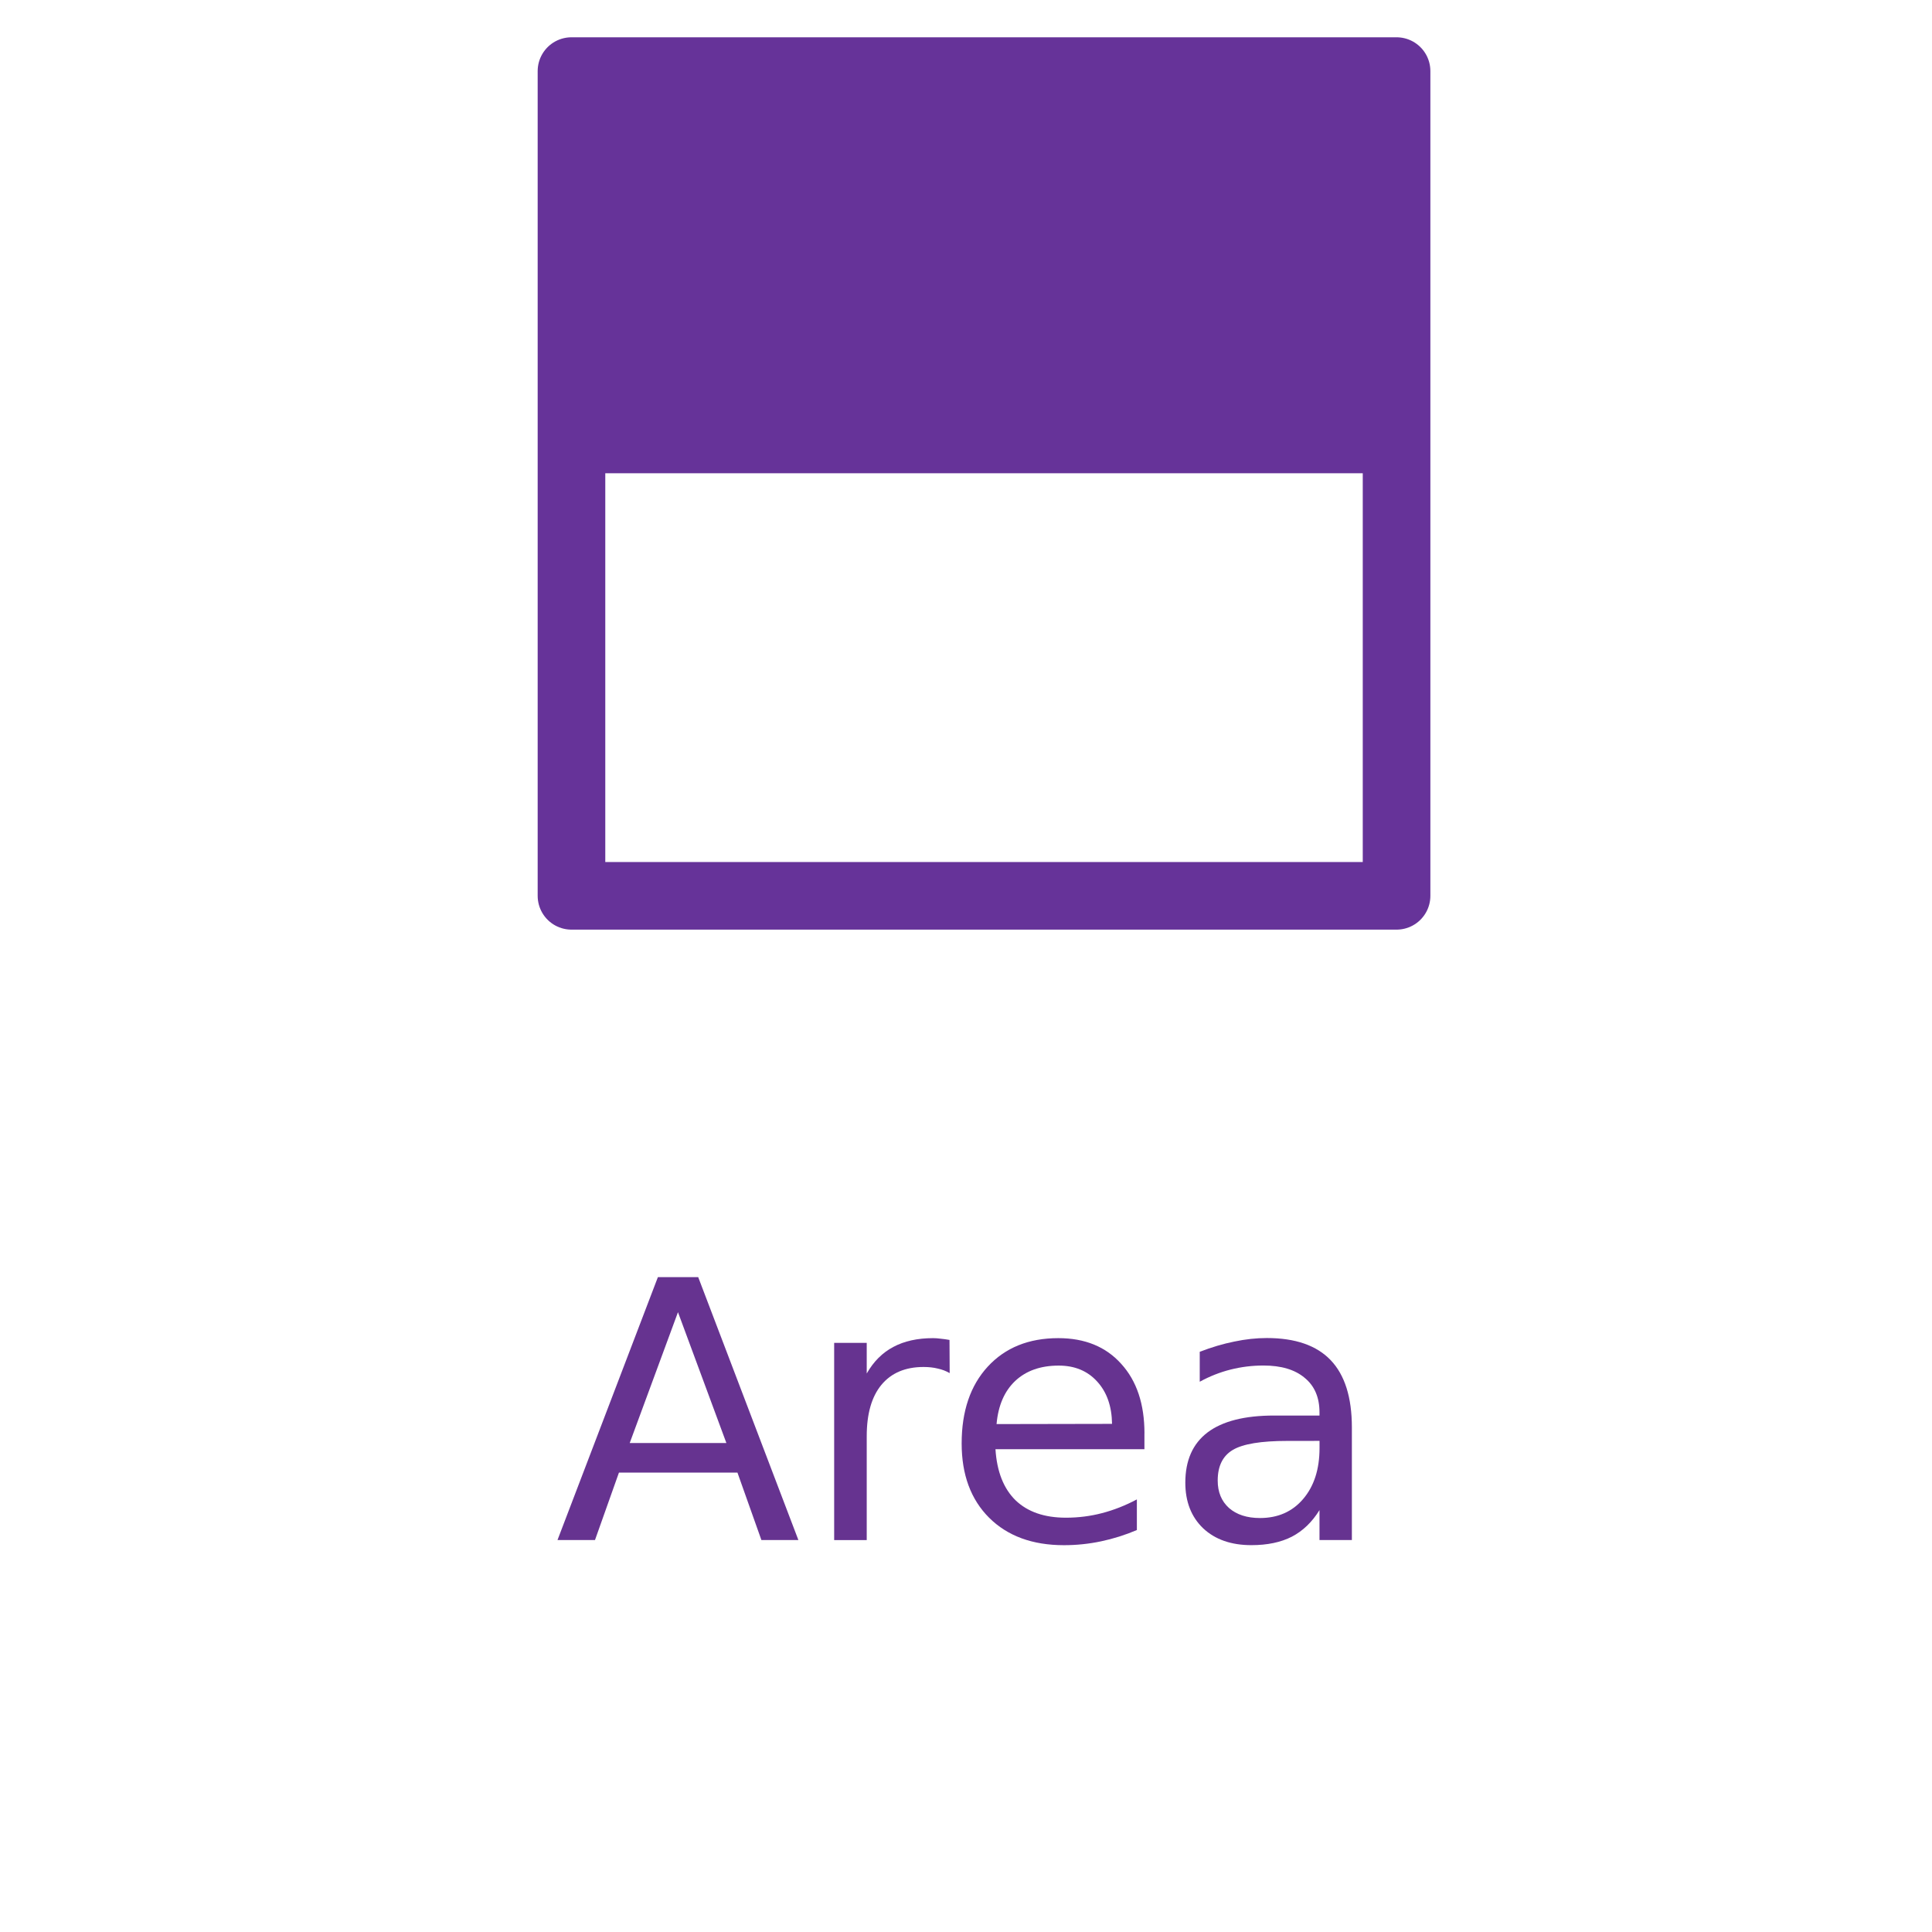
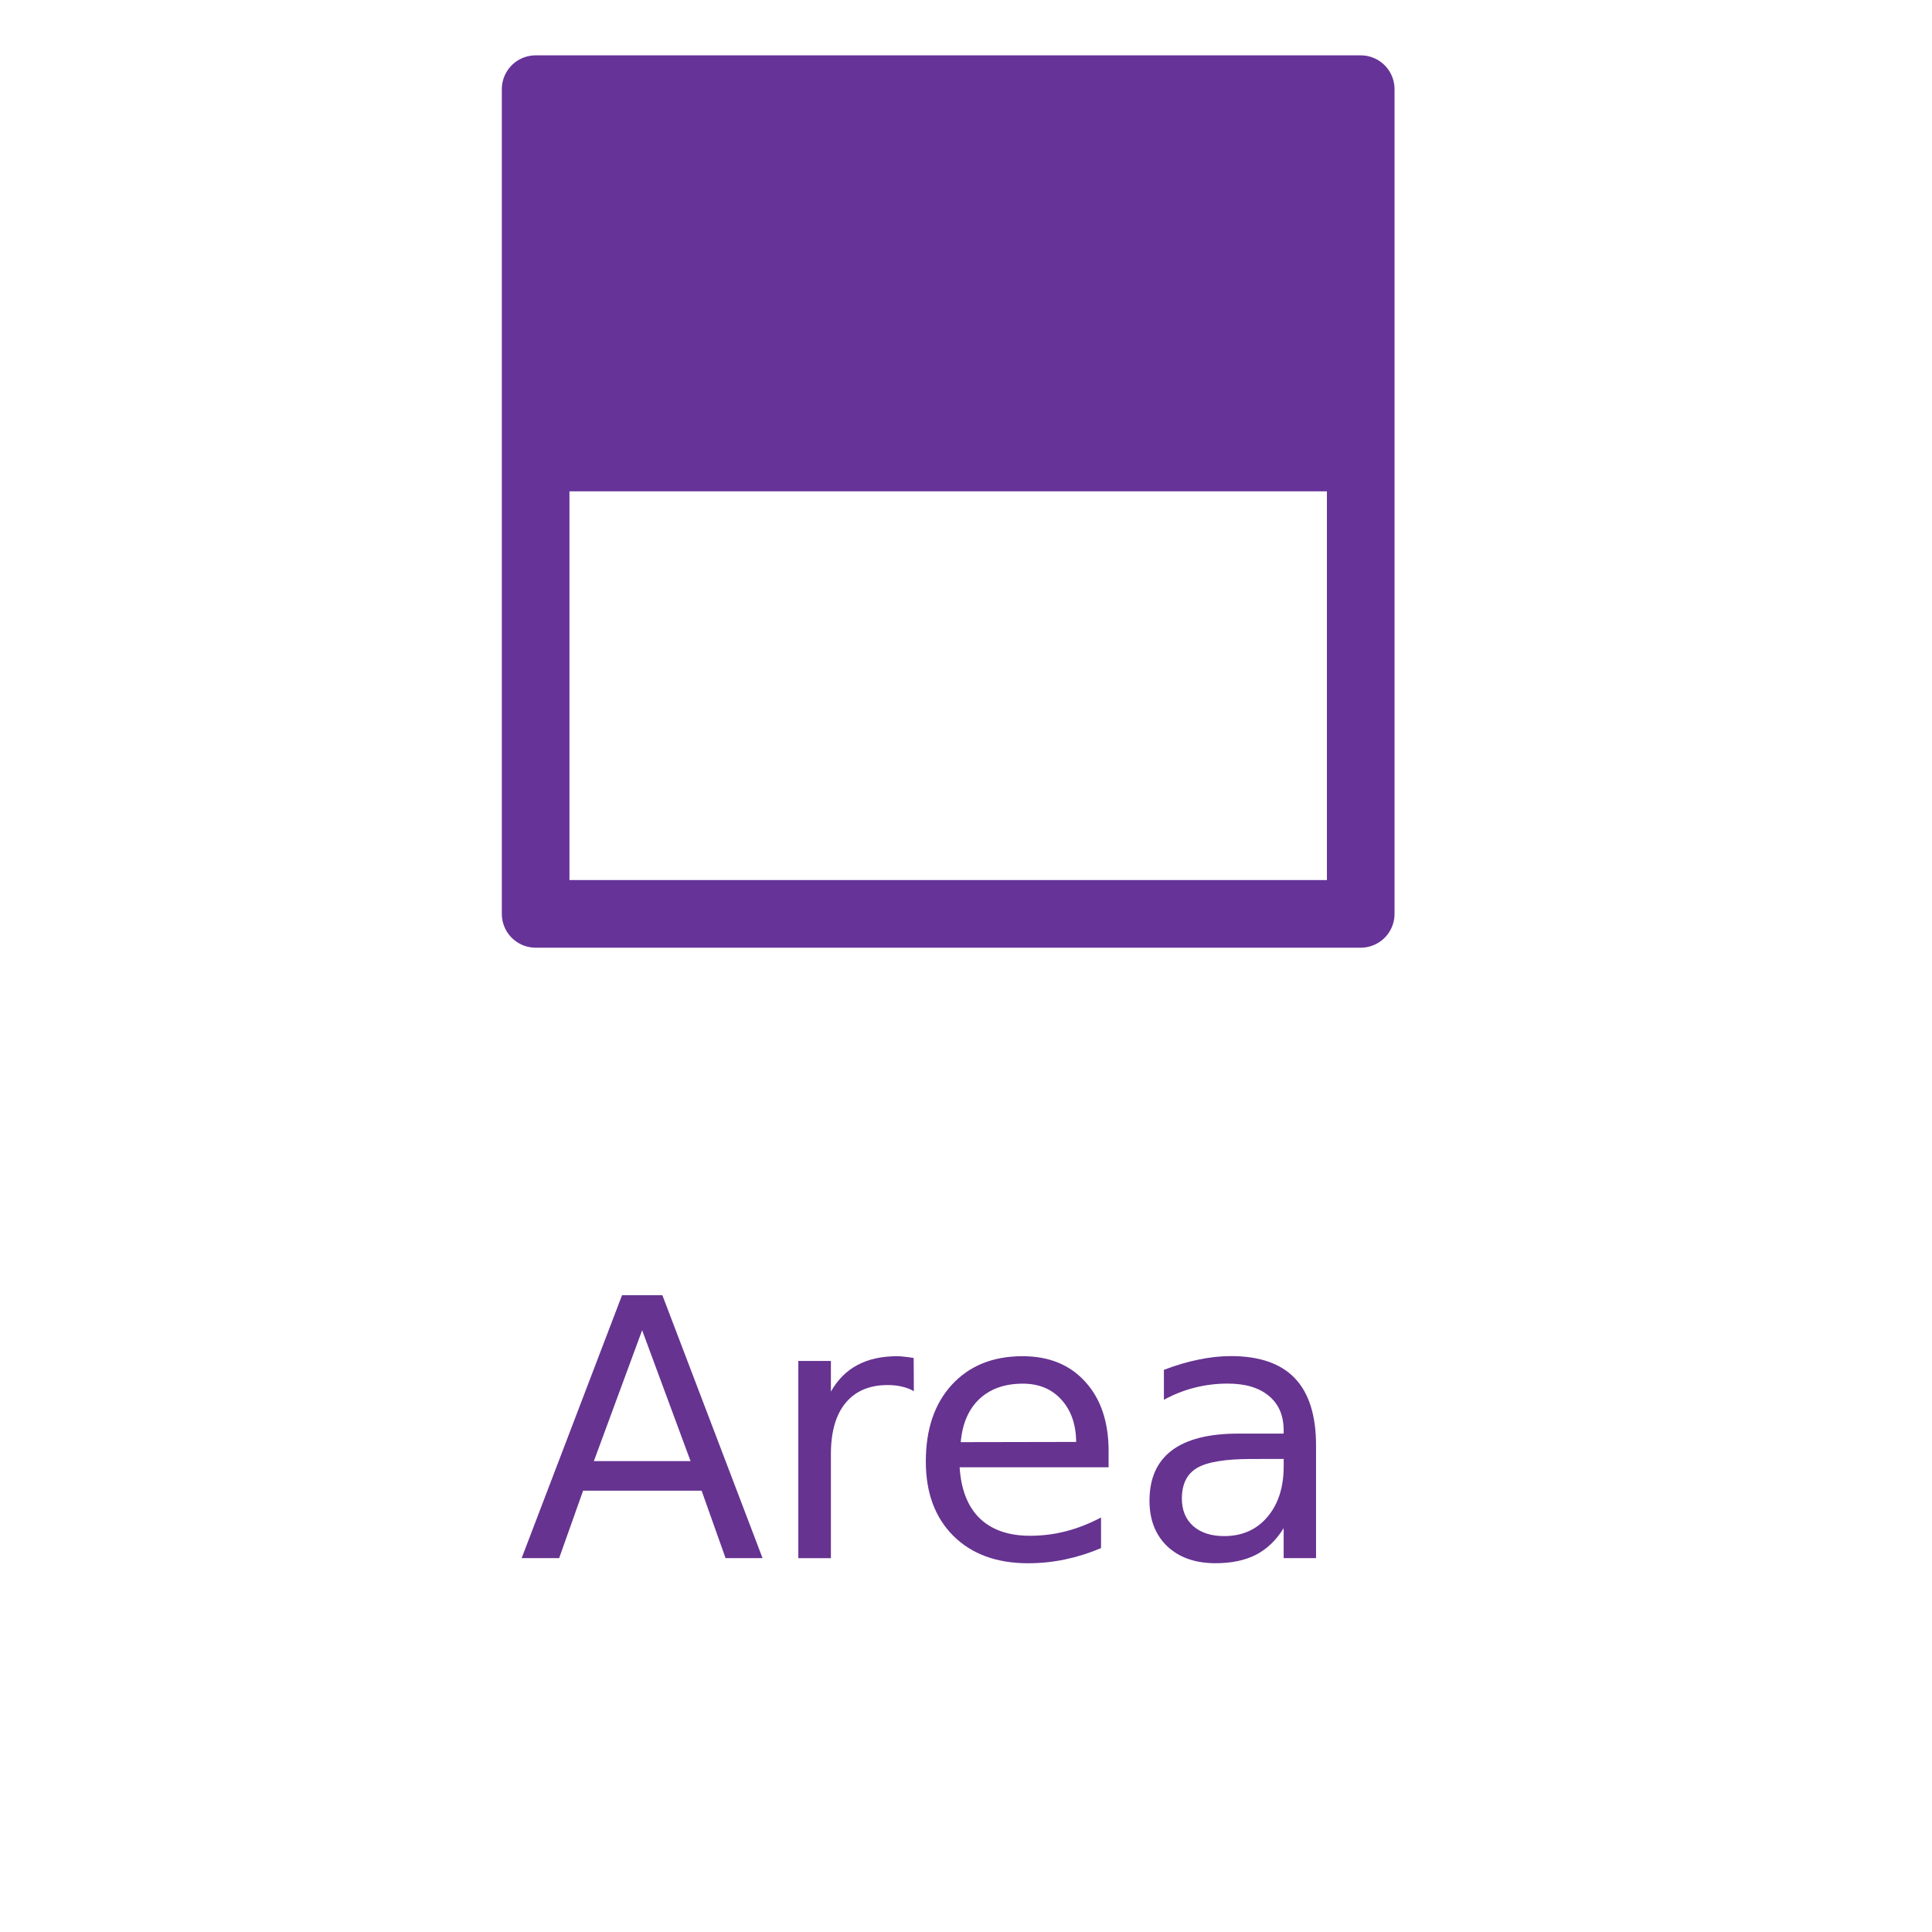
- <svg xmlns="http://www.w3.org/2000/svg" width="200" height="200" viewBox="0 0 52.917 52.917" version="1.1" id="svg1251">
+ <svg xmlns="http://www.w3.org/2000/svg" id="svg1251" version="1.1" viewBox="0 0 264.583 264.583" height="1000" width="1000">
  <defs id="defs1245">
-     <rect id="rect12509" height="13.14" width="53.205" y="108.086" x="65.385" />
-     <rect id="rect12503" height="11.871" width="42.279" y="108.025" x="65.547" />
-     <marker style="overflow:visible" id="Arrow1Send" refX="0" refY="0" orient="auto">
-       <path transform="matrix(-0.2,0,0,-0.2,-1.2,0)" style="fill:#663399;fill-opacity:1;fill-rule:evenodd;stroke:#663399;stroke-width:1pt;stroke-opacity:1" d="M 0,0 5,-5 -12.5,0 5,5 Z" id="path854" />
+     <rect x="65.385" y="108.086" width="53.205" height="13.14" id="rect12509" />
+     <rect x="65.547" y="108.025" width="42.279" height="11.871" id="rect12503" />
+     <marker orient="auto" refY="0" refX="0" id="Arrow1Send" style="overflow:visible">
+       <path id="path854" d="M 0,0 5,-5 -12.5,0 5,5 Z" style="fill:#663399;fill-opacity:1;fill-rule:evenodd;stroke:#663399;stroke-width:1pt;stroke-opacity:1" transform="matrix(-0.2,0,0,-0.2,-1.2,0)" />
    </marker>
-     <marker style="overflow:visible" id="marker1892" refX="0" refY="0" orient="auto">
-       <path transform="matrix(-0.2,0,0,-0.2,-1.2,0)" style="fill:#663399;fill-opacity:1;fill-rule:evenodd;stroke:#663399;stroke-width:1pt;stroke-opacity:1" d="M 0,0 5,-5 -12.5,0 5,5 Z" id="path1890" />
+     <marker orient="auto" refY="0" refX="0" id="marker1892" style="overflow:visible">
+       <path id="path1890" d="M 0,0 5,-5 -12.5,0 5,5 Z" style="fill:#663399;fill-opacity:1;fill-rule:evenodd;stroke:#663399;stroke-width:1pt;stroke-opacity:1" transform="matrix(-0.2,0,0,-0.2,-1.2,0)" />
    </marker>
-     <marker style="overflow:visible" id="marker2062" refX="0" refY="0" orient="auto">
-       <path transform="matrix(-0.2,0,0,-0.2,-1.2,0)" style="fill:#663399;fill-opacity:1;fill-rule:evenodd;stroke:#663399;stroke-width:1pt;stroke-opacity:1" d="M 0,0 5,-5 -12.5,0 5,5 Z" id="path2060" />
+     <marker orient="auto" refY="0" refX="0" id="marker2062" style="overflow:visible">
+       <path id="path2060" d="M 0,0 5,-5 -12.5,0 5,5 Z" style="fill:#663399;fill-opacity:1;fill-rule:evenodd;stroke:#663399;stroke-width:1pt;stroke-opacity:1" transform="matrix(-0.2,0,0,-0.2,-1.2,0)" />
    </marker>
-     <marker style="overflow:visible" id="marker2135" refX="0" refY="0" orient="auto">
-       <path transform="matrix(-0.2,0,0,-0.2,-1.2,0)" style="fill:#663399;fill-opacity:1;fill-rule:evenodd;stroke:#663399;stroke-width:1pt;stroke-opacity:1" d="M 0,0 5,-5 -12.5,0 5,5 Z" id="path2133" />
+     <marker orient="auto" refY="0" refX="0" id="marker2135" style="overflow:visible">
+       <path id="path2133" d="M 0,0 5,-5 -12.5,0 5,5 Z" style="fill:#663399;fill-opacity:1;fill-rule:evenodd;stroke:#663399;stroke-width:1pt;stroke-opacity:1" transform="matrix(-0.2,0,0,-0.2,-1.2,0)" />
    </marker>
-     <rect id="rect2475" height="40.163" width="124.015" y="616.797" x="152.42" />
-     <rect id="rect2645" height="40.163" width="124.015" y="616.797" x="152.42" />
+     <rect x="152.42" y="616.797" width="124.015" height="40.163" id="rect2475" />
+     <rect x="152.42" y="616.797" width="124.015" height="40.163" id="rect2645" />
  </defs>
-   <g id="layer1" transform="translate(-65.42841,-74.6437)">
-     <path id="path12497" d="m 81.081,76.591 v 22.589 h 22.599 l -1e-5,-22.589 z" style="fill:none;stroke:#663399;stroke-width:1.852;stroke-linecap:round;stroke-linejoin:round;stroke-opacity:1;stroke-miterlimit:4;stroke-dasharray:none" />
-     <rect y="76.591" x="81.081" height="11.015" width="22.451" id="rect12499" style="fill:#663399;stroke:none;stroke-width:1.852;stroke-linecap:round;stroke-linejoin:round;stroke-miterlimit:4;stroke-dasharray:none;stroke-opacity:1" />
-     <text style="fill:black;fill-opacity:1;stroke:none;font-family:sans-serif;font-style:normal;font-weight:normal;font-size:3.881px;line-height:1.25;letter-spacing:0px;word-spacing:0px;white-space:pre;shape-inside:url(#rect12503);" id="text12501" xml:space="preserve" />
-     <g style="font-style:normal;font-weight:normal;font-size:3.881px;line-height:1.25;font-family:sans-serif;letter-spacing:0px;word-spacing:0px;white-space:pre;shape-inside:url(#rect12509);fill:#663390;fill-opacity:1;stroke:none" id="text12507" aria-label="Area">
-       <path id="path12541" style="font-size:9.878px;text-align:center;text-anchor:middle;fill:#663390;fill-opacity:1" d="m 83.998,110.584 -1.322,3.584 h 2.648 z m -0.55,-0.96 h 1.104 l 2.744,7.201 h -1.013 l -0.656,-1.847 h -3.246 l -0.656,1.847 h -1.027 z" />
-       <path id="path12543" style="font-size:9.878px;text-align:center;text-anchor:middle;fill:#663390;fill-opacity:1" d="m 91.44,112.253 q -0.15,-0.087 -0.328,-0.125 -0.174,-0.043 -0.386,-0.043 -0.752,0 -1.158,0.492 -0.4,0.487 -0.4,1.404 v 2.846 h -0.892 v -5.402 h 0.892 v 0.839 q 0.28,-0.492 0.728,-0.728 0.449,-0.241 1.09,-0.241 0.092,0 0.203,0.015 0.111,0.01 0.246,0.034 z" />
-       <path id="path12545" style="font-size:9.878px;text-align:center;text-anchor:middle;fill:#663390;fill-opacity:1" d="m 96.774,113.903 v 0.434 h -4.08 q 0.058,0.916 0.55,1.399 0.497,0.477 1.379,0.477 0.511,0 0.989,-0.125 0.482,-0.125 0.955,-0.376 v 0.839 q -0.477,0.203 -0.979,0.309 -0.502,0.106 -1.018,0.106 -1.293,0 -2.05,-0.752 -0.752,-0.752 -0.752,-2.035 0,-1.326 0.714,-2.103 0.719,-0.781 1.934,-0.781 1.09,0 1.722,0.704 0.637,0.699 0.637,1.905 z m -0.887,-0.26 q -0.01,-0.728 -0.41,-1.162 -0.395,-0.434 -1.051,-0.434 -0.743,0 -1.191,0.42 -0.444,0.42 -0.511,1.182 z" />
-       <path id="path12547" style="font-size:9.878px;text-align:center;text-anchor:middle;fill:#663390;fill-opacity:1" d="m 100.686,114.11 q -1.076,0 -1.49,0.246 -0.415,0.246 -0.415,0.839 0,0.473 0.309,0.752 0.314,0.275 0.849,0.275 0.738,0 1.182,-0.521 0.449,-0.526 0.449,-1.394 v -0.198 z m 1.77,-0.367 v 3.082 h -0.887 v -0.82 q -0.304,0.492 -0.757,0.728 -0.453,0.232 -1.109,0.232 -0.83,0 -1.322,-0.463 -0.487,-0.468 -0.487,-1.249 0,-0.912 0.608,-1.375 0.613,-0.463 1.823,-0.463 h 1.244 v -0.087 q 0,-0.613 -0.405,-0.945 -0.4,-0.338 -1.129,-0.338 -0.463,0 -0.902,0.111 -0.439,0.111 -0.844,0.333 v -0.82 q 0.487,-0.188 0.945,-0.28 0.458,-0.097 0.892,-0.097 1.172,0 1.751,0.608 0.579,0.608 0.579,1.842 z" />
+   <g transform="translate(-65.42841,-74.6437)" id="layer1">
+     <path style="fill:none;stroke:#663399;stroke-width:9.26;stroke-linecap:round;stroke-linejoin:round;stroke-miterlimit:4;stroke-dasharray:none;stroke-opacity:1" d="M 138.783,86.854 V 199.797 h 112.994 l -5e-5,-112.943 z" id="path12497" />
+     <rect style="fill:#663399;stroke:none;stroke-width:9.26;stroke-linecap:round;stroke-linejoin:round;stroke-miterlimit:4;stroke-dasharray:none;stroke-opacity:1" id="rect12499" width="112.257" height="55.075" x="138.783" y="86.854" />
+     <text xml:space="preserve" id="text12501" style="font-style:normal;font-weight:normal;font-size:3.881px;line-height:1.25;font-family:sans-serif;letter-spacing:0px;word-spacing:0px;white-space:pre;shape-inside:url(#rect12503);fill:#000000;fill-opacity:1;stroke:none;" />
+     <g transform="matrix(5,0,0,5,-266.6223,-296.1023)" aria-label="Area" id="text12507" style="font-style:normal;font-weight:normal;font-size:3.881px;line-height:1.25;font-family:sans-serif;letter-spacing:0px;word-spacing:0px;white-space:pre;shape-inside:url(#rect12509);fill:#663390;fill-opacity:1;stroke:none">
+       <path d="m 83.998,110.584 -1.322,3.584 h 2.648 z m -0.55,-0.96 h 1.104 l 2.744,7.201 h -1.013 l -0.656,-1.847 h -3.246 l -0.656,1.847 h -1.027 z" style="font-size:9.878px;text-align:center;text-anchor:middle;fill:#663390;fill-opacity:1" id="path12541" />
+       <path d="m 91.44,112.253 q -0.15,-0.087 -0.328,-0.125 -0.174,-0.043 -0.386,-0.043 -0.752,0 -1.158,0.492 -0.4,0.487 -0.4,1.404 v 2.846 h -0.892 v -5.402 h 0.892 v 0.839 q 0.28,-0.492 0.728,-0.728 0.449,-0.241 1.09,-0.241 0.092,0 0.203,0.015 0.111,0.01 0.246,0.034 z" style="font-size:9.878px;text-align:center;text-anchor:middle;fill:#663390;fill-opacity:1" id="path12543" />
+       <path d="m 96.774,113.903 v 0.434 h -4.08 q 0.058,0.916 0.55,1.399 0.497,0.477 1.379,0.477 0.511,0 0.989,-0.125 0.482,-0.125 0.955,-0.376 v 0.839 q -0.477,0.203 -0.979,0.309 -0.502,0.106 -1.018,0.106 -1.293,0 -2.05,-0.752 -0.752,-0.752 -0.752,-2.035 0,-1.326 0.714,-2.103 0.719,-0.781 1.934,-0.781 1.09,0 1.722,0.704 0.637,0.699 0.637,1.905 z m -0.887,-0.26 q -0.01,-0.728 -0.41,-1.162 -0.395,-0.434 -1.051,-0.434 -0.743,0 -1.191,0.42 -0.444,0.42 -0.511,1.182 z" style="font-size:9.878px;text-align:center;text-anchor:middle;fill:#663390;fill-opacity:1" id="path12545" />
+       <path d="m 100.686,114.11 q -1.076,0 -1.49,0.246 -0.415,0.246 -0.415,0.839 0,0.473 0.309,0.752 0.314,0.275 0.849,0.275 0.738,0 1.182,-0.521 0.449,-0.526 0.449,-1.394 v -0.198 z m 1.77,-0.367 v 3.082 h -0.887 v -0.82 q -0.304,0.492 -0.757,0.728 -0.453,0.232 -1.109,0.232 -0.83,0 -1.322,-0.463 -0.487,-0.468 -0.487,-1.249 0,-0.912 0.608,-1.375 0.613,-0.463 1.823,-0.463 h 1.244 v -0.087 q 0,-0.613 -0.405,-0.945 -0.4,-0.338 -1.129,-0.338 -0.463,0 -0.902,0.111 -0.439,0.111 -0.844,0.333 v -0.82 q 0.487,-0.188 0.945,-0.28 0.458,-0.097 0.892,-0.097 1.172,0 1.751,0.608 0.579,0.608 0.579,1.842 z" style="font-size:9.878px;text-align:center;text-anchor:middle;fill:#663390;fill-opacity:1" id="path12547" />
    </g>
  </g>
</svg>
